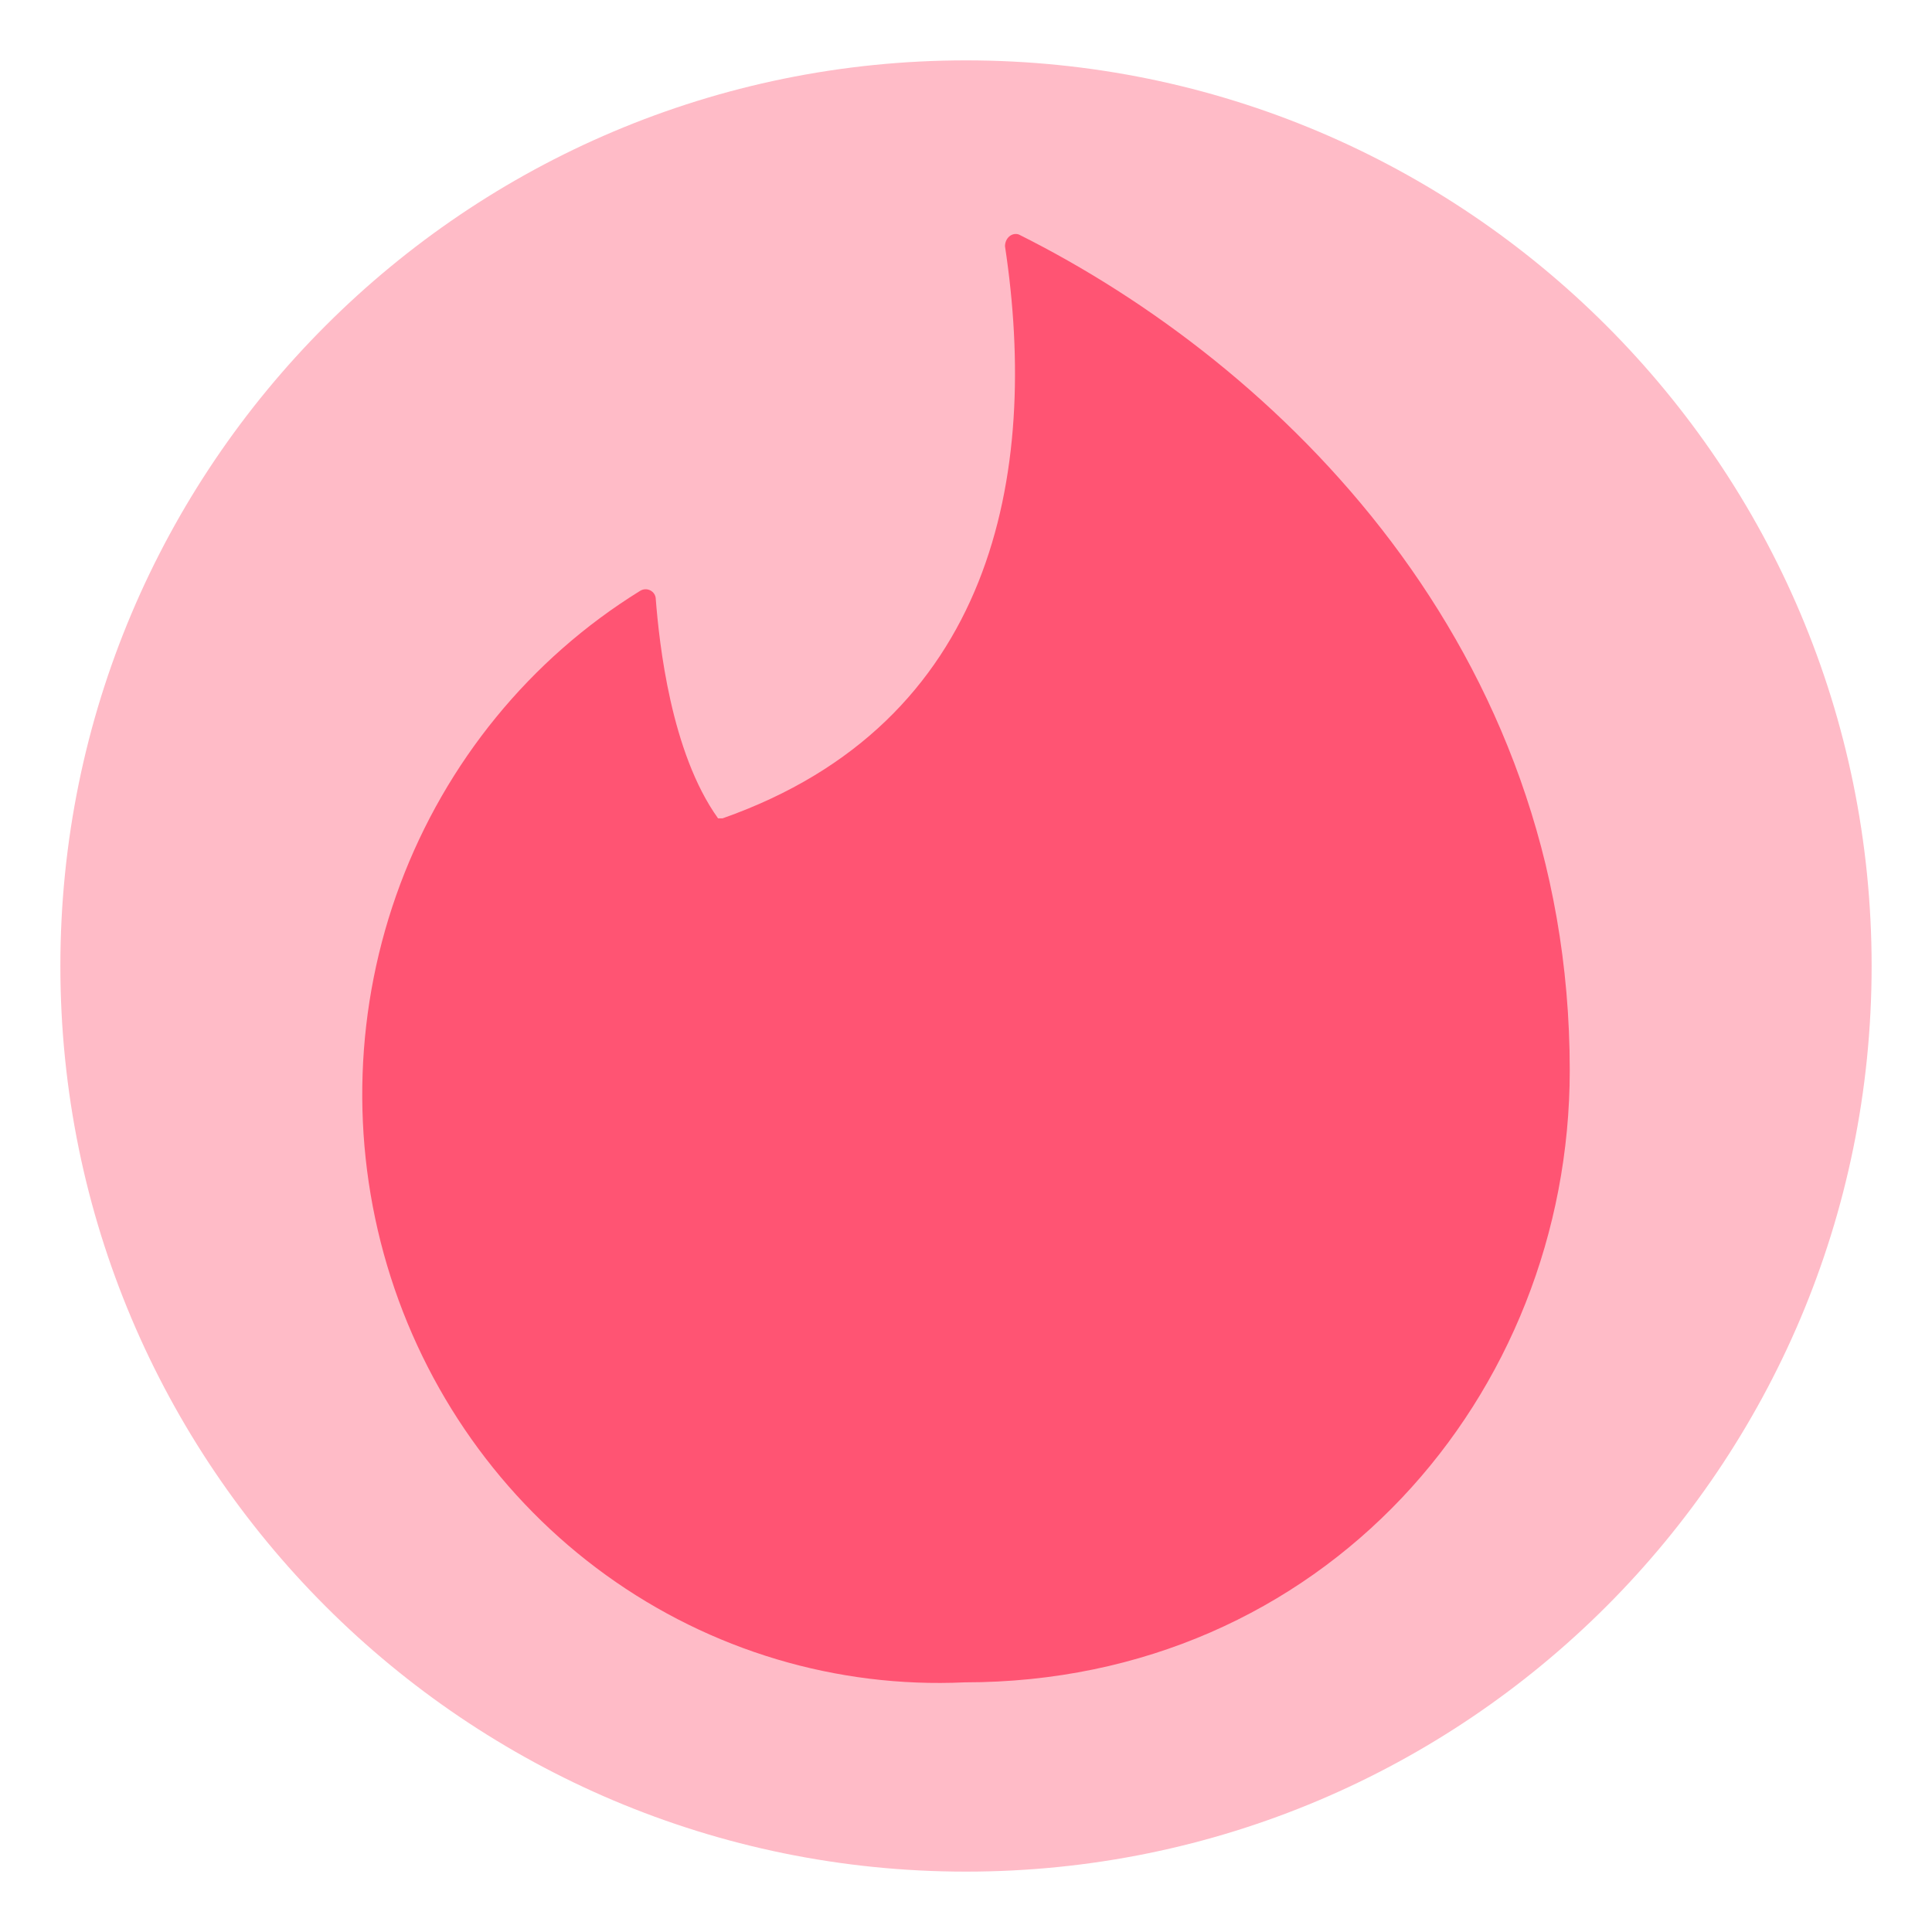
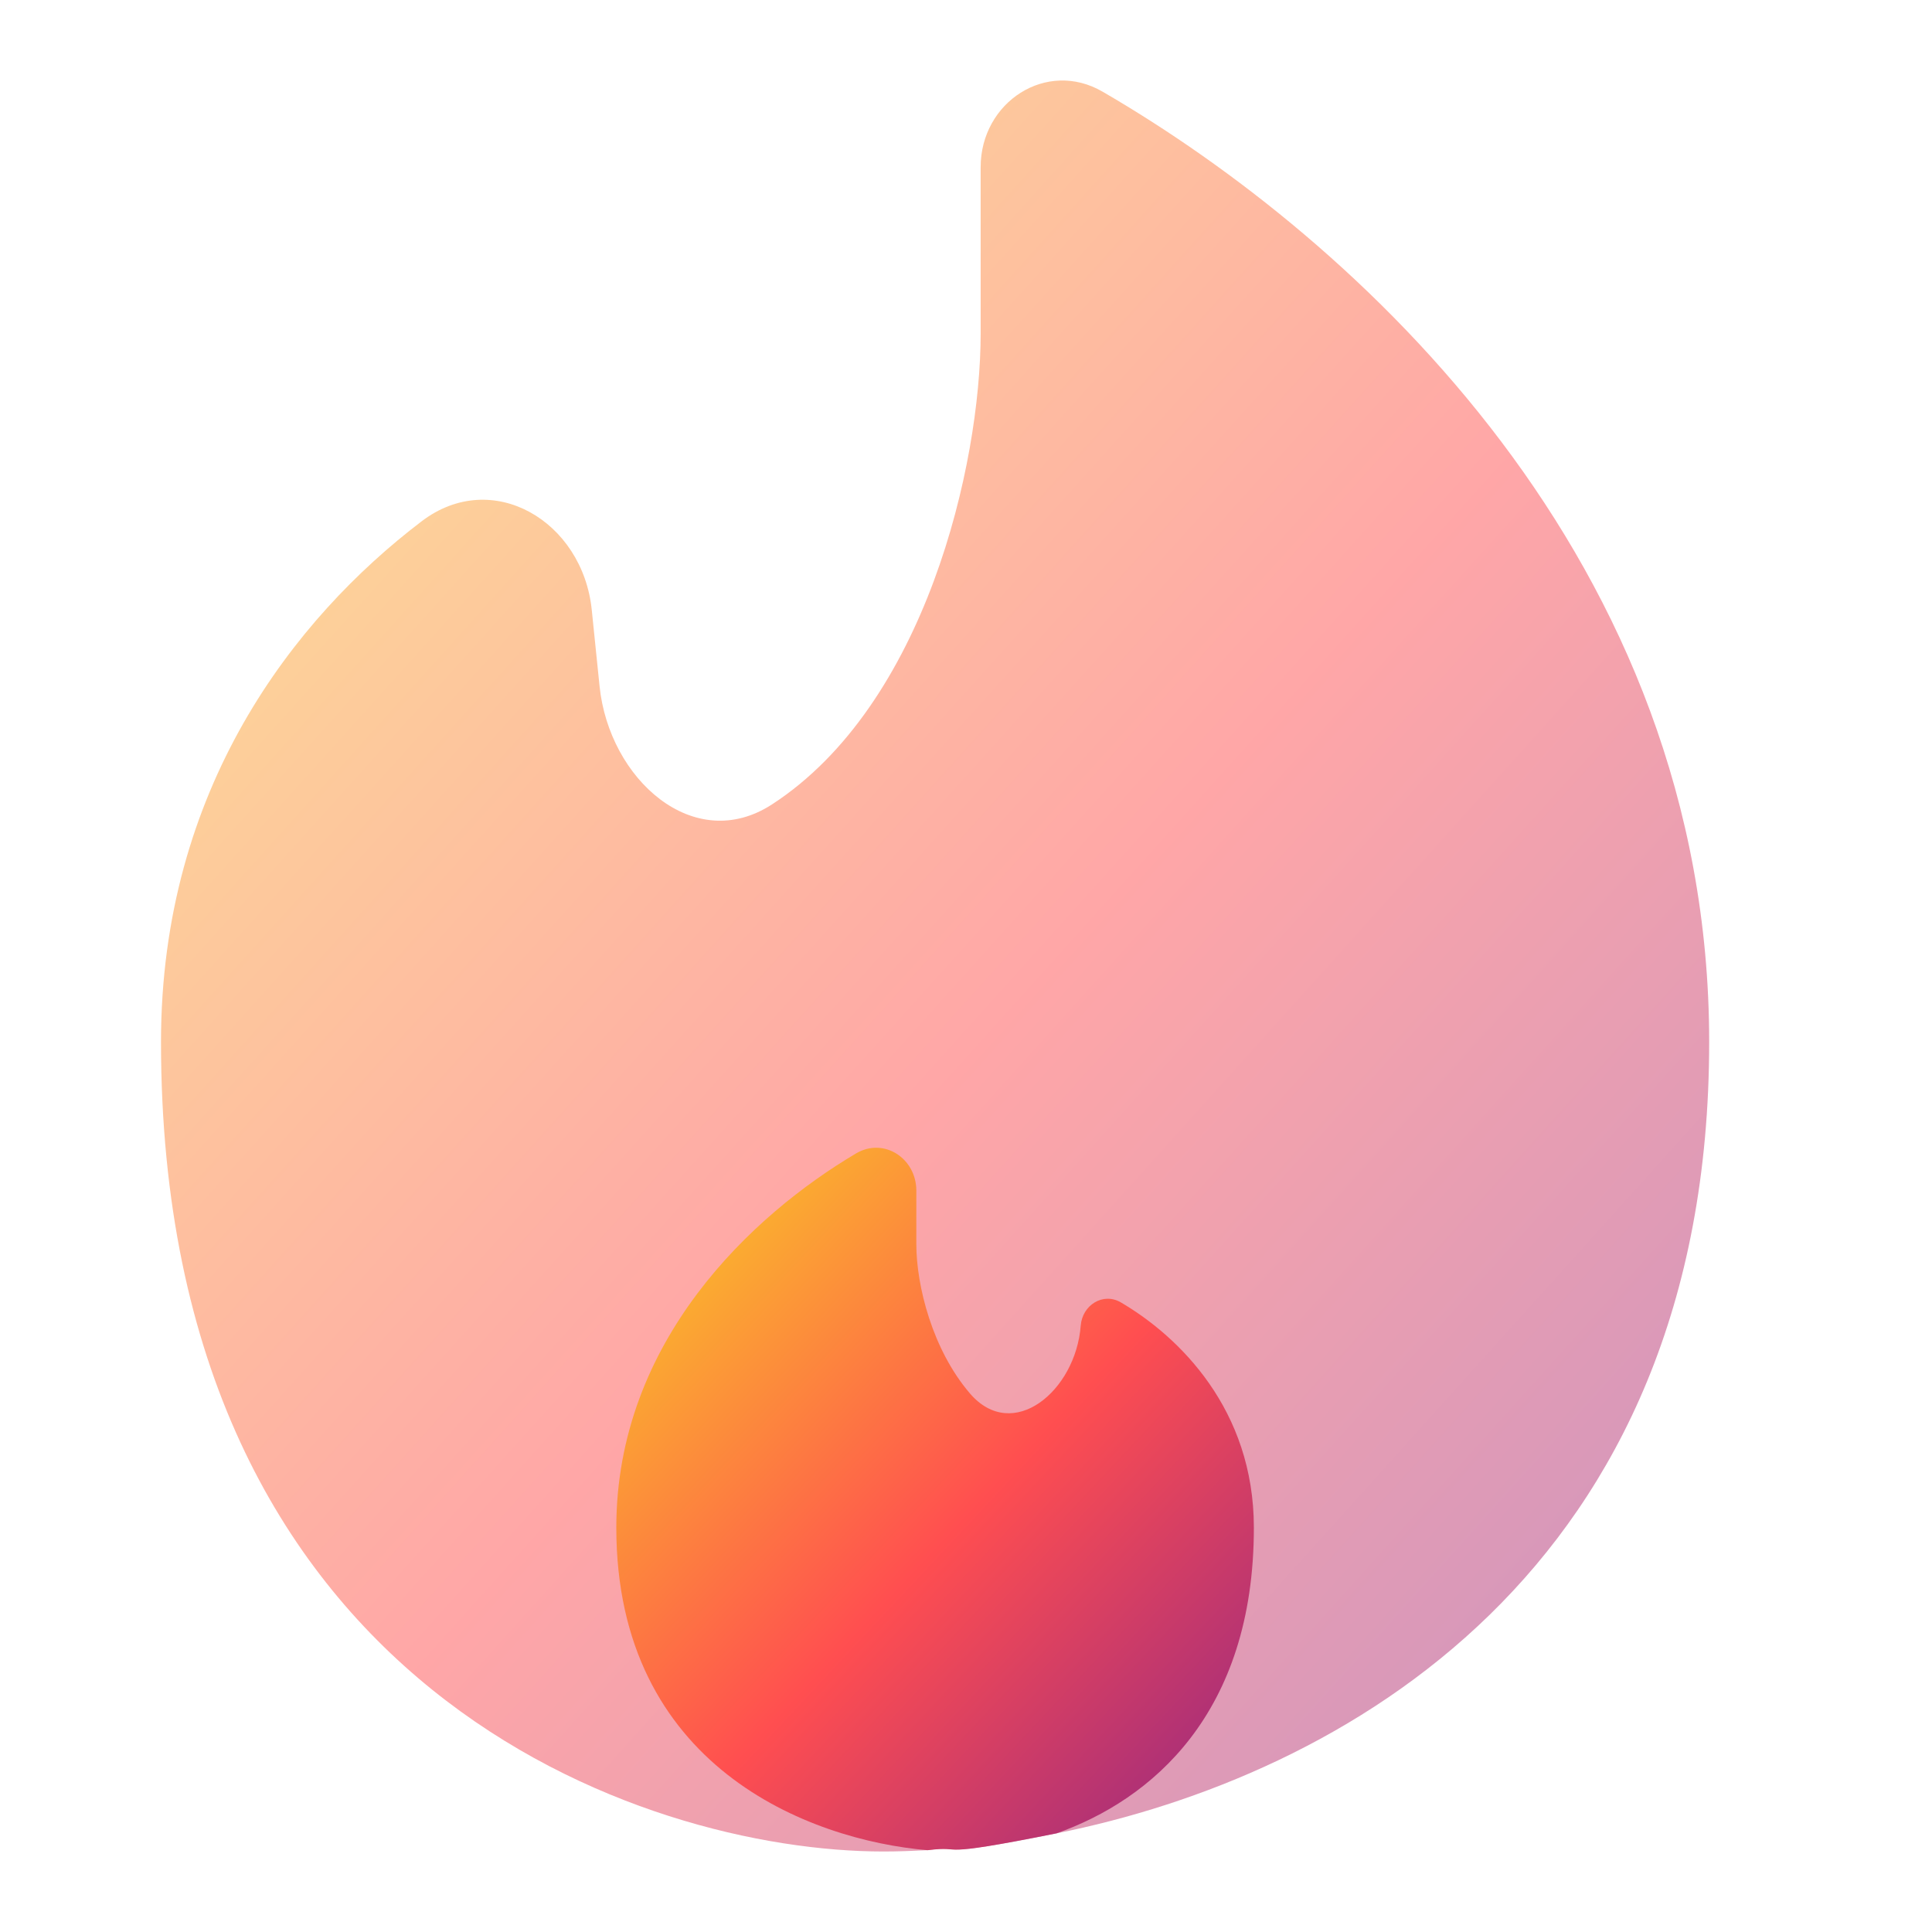
- <svg xmlns="http://www.w3.org/2000/svg" width="32" height="32" viewBox="0 0 32 32" fill="none">
-   <path opacity="0.4" d="M16 31C24.284 31 31 24.284 31 16C31 7.716 24.284 1 16 1C7.716 1 1 7.716 1 16C1 24.284 7.716 31 16 31Z" fill="#FF5473" />
-   <path d="M11.969 13.554C16.455 11.975 17.219 7.861 16.646 4.079C16.646 3.942 16.761 3.845 16.875 3.884C21.17 6.028 26 10.708 26 17.727C26 23.108 21.915 27.865 15.978 27.865C13.86 27.963 11.77 27.338 10.038 26.089C8.306 24.839 7.03 23.036 6.413 20.964C5.796 18.892 5.872 16.669 6.629 14.645C7.387 12.622 8.782 10.914 10.595 9.791C10.71 9.713 10.862 9.791 10.862 9.928C10.919 10.649 11.11 12.462 11.893 13.554L11.969 13.554Z" fill="#FF5473" />
+ <svg xmlns="http://www.w3.org/2000/svg" width="24" height="24" viewBox="0 0 24 24" fill="none">
+   <path opacity="0.5" d="M13.123 22.775C16.66 22.067 21.232 19.522 21.232 12.944C21.232 6.958 16.851 2.971 13.699 1.14C13.001 0.732 12.182 1.268 12.182 2.076V4.144C12.182 5.776 11.496 8.753 9.591 9.992C8.618 10.625 7.566 9.678 7.448 8.524L7.351 7.576C7.238 6.474 6.116 5.805 5.236 6.477C3.653 7.682 2 9.798 2 12.943C2 20.987 7.984 23 10.975 23C11.149 23 11.332 22.993 11.522 22.983C12.027 22.92 11.522 23.095 13.123 22.774V22.775Z" fill="url(#paint0_linear_8_433)" />
+   <path d="M7.656 18.977C7.656 21.941 10.045 22.857 11.522 22.984C12.027 22.921 11.522 23.096 13.123 22.775C14.298 22.36 15.576 21.294 15.576 18.977C15.576 17.51 14.649 16.604 13.924 16.179C13.702 16.049 13.444 16.213 13.425 16.469C13.362 17.281 12.581 17.928 12.05 17.311C11.581 16.765 11.383 15.968 11.383 15.457V14.79C11.383 14.39 10.979 14.123 10.633 14.329C9.348 15.09 7.656 16.658 7.656 18.977Z" fill="url(#paint1_linear_8_433)" />
+   <defs>
+     <linearGradient id="paint0_linear_8_433" x1="1.722" y1="1.216" x2="24.29" y2="21.549" gradientUnits="userSpaceOnUse">
+       <stop stop-color="#F9D423" />
+       <stop offset="0.516" stop-color="#FF4E50" />
+       <stop offset="0.991" stop-color="#8A2387" />
+     </linearGradient>
+     <linearGradient id="paint1_linear_8_433" x1="7.542" y1="14.343" x2="16.523" y2="22.742" gradientUnits="userSpaceOnUse">
+       <stop stop-color="#F9D423" />
+       <stop offset="0.516" stop-color="#FF4E50" />
+       <stop offset="0.991" stop-color="#8A2387" />
+     </linearGradient>
+   </defs>
</svg>
